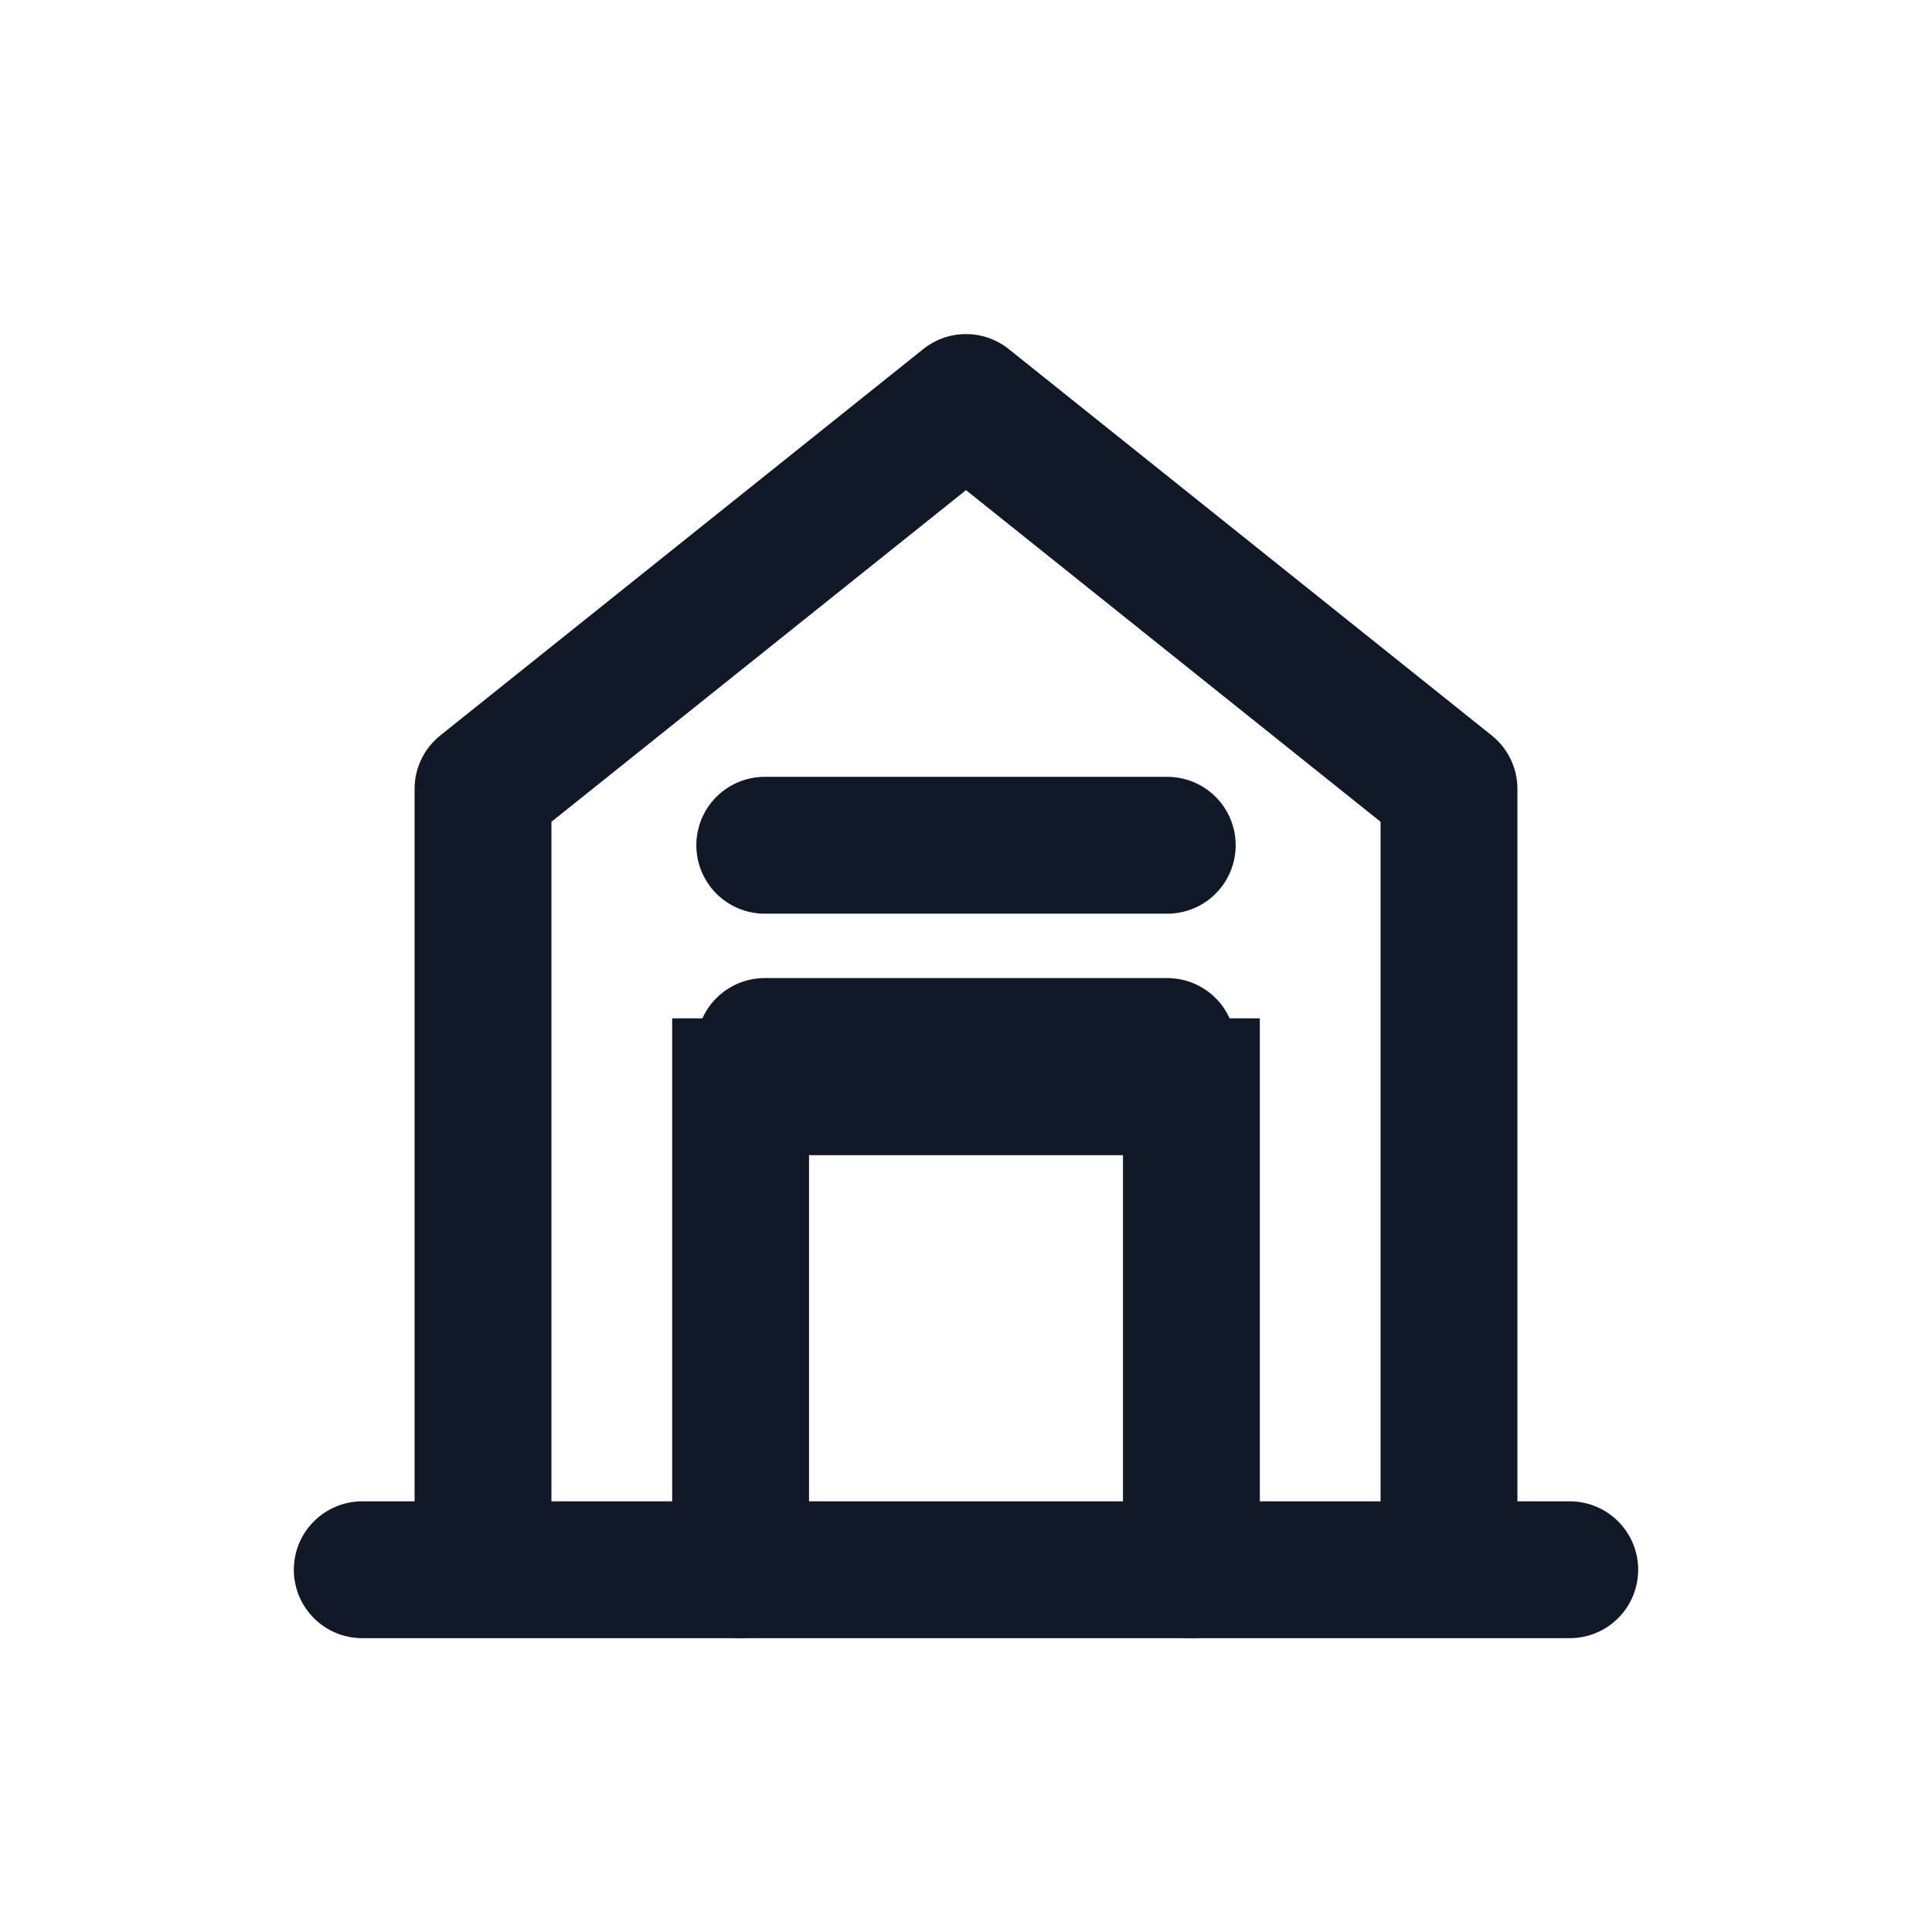
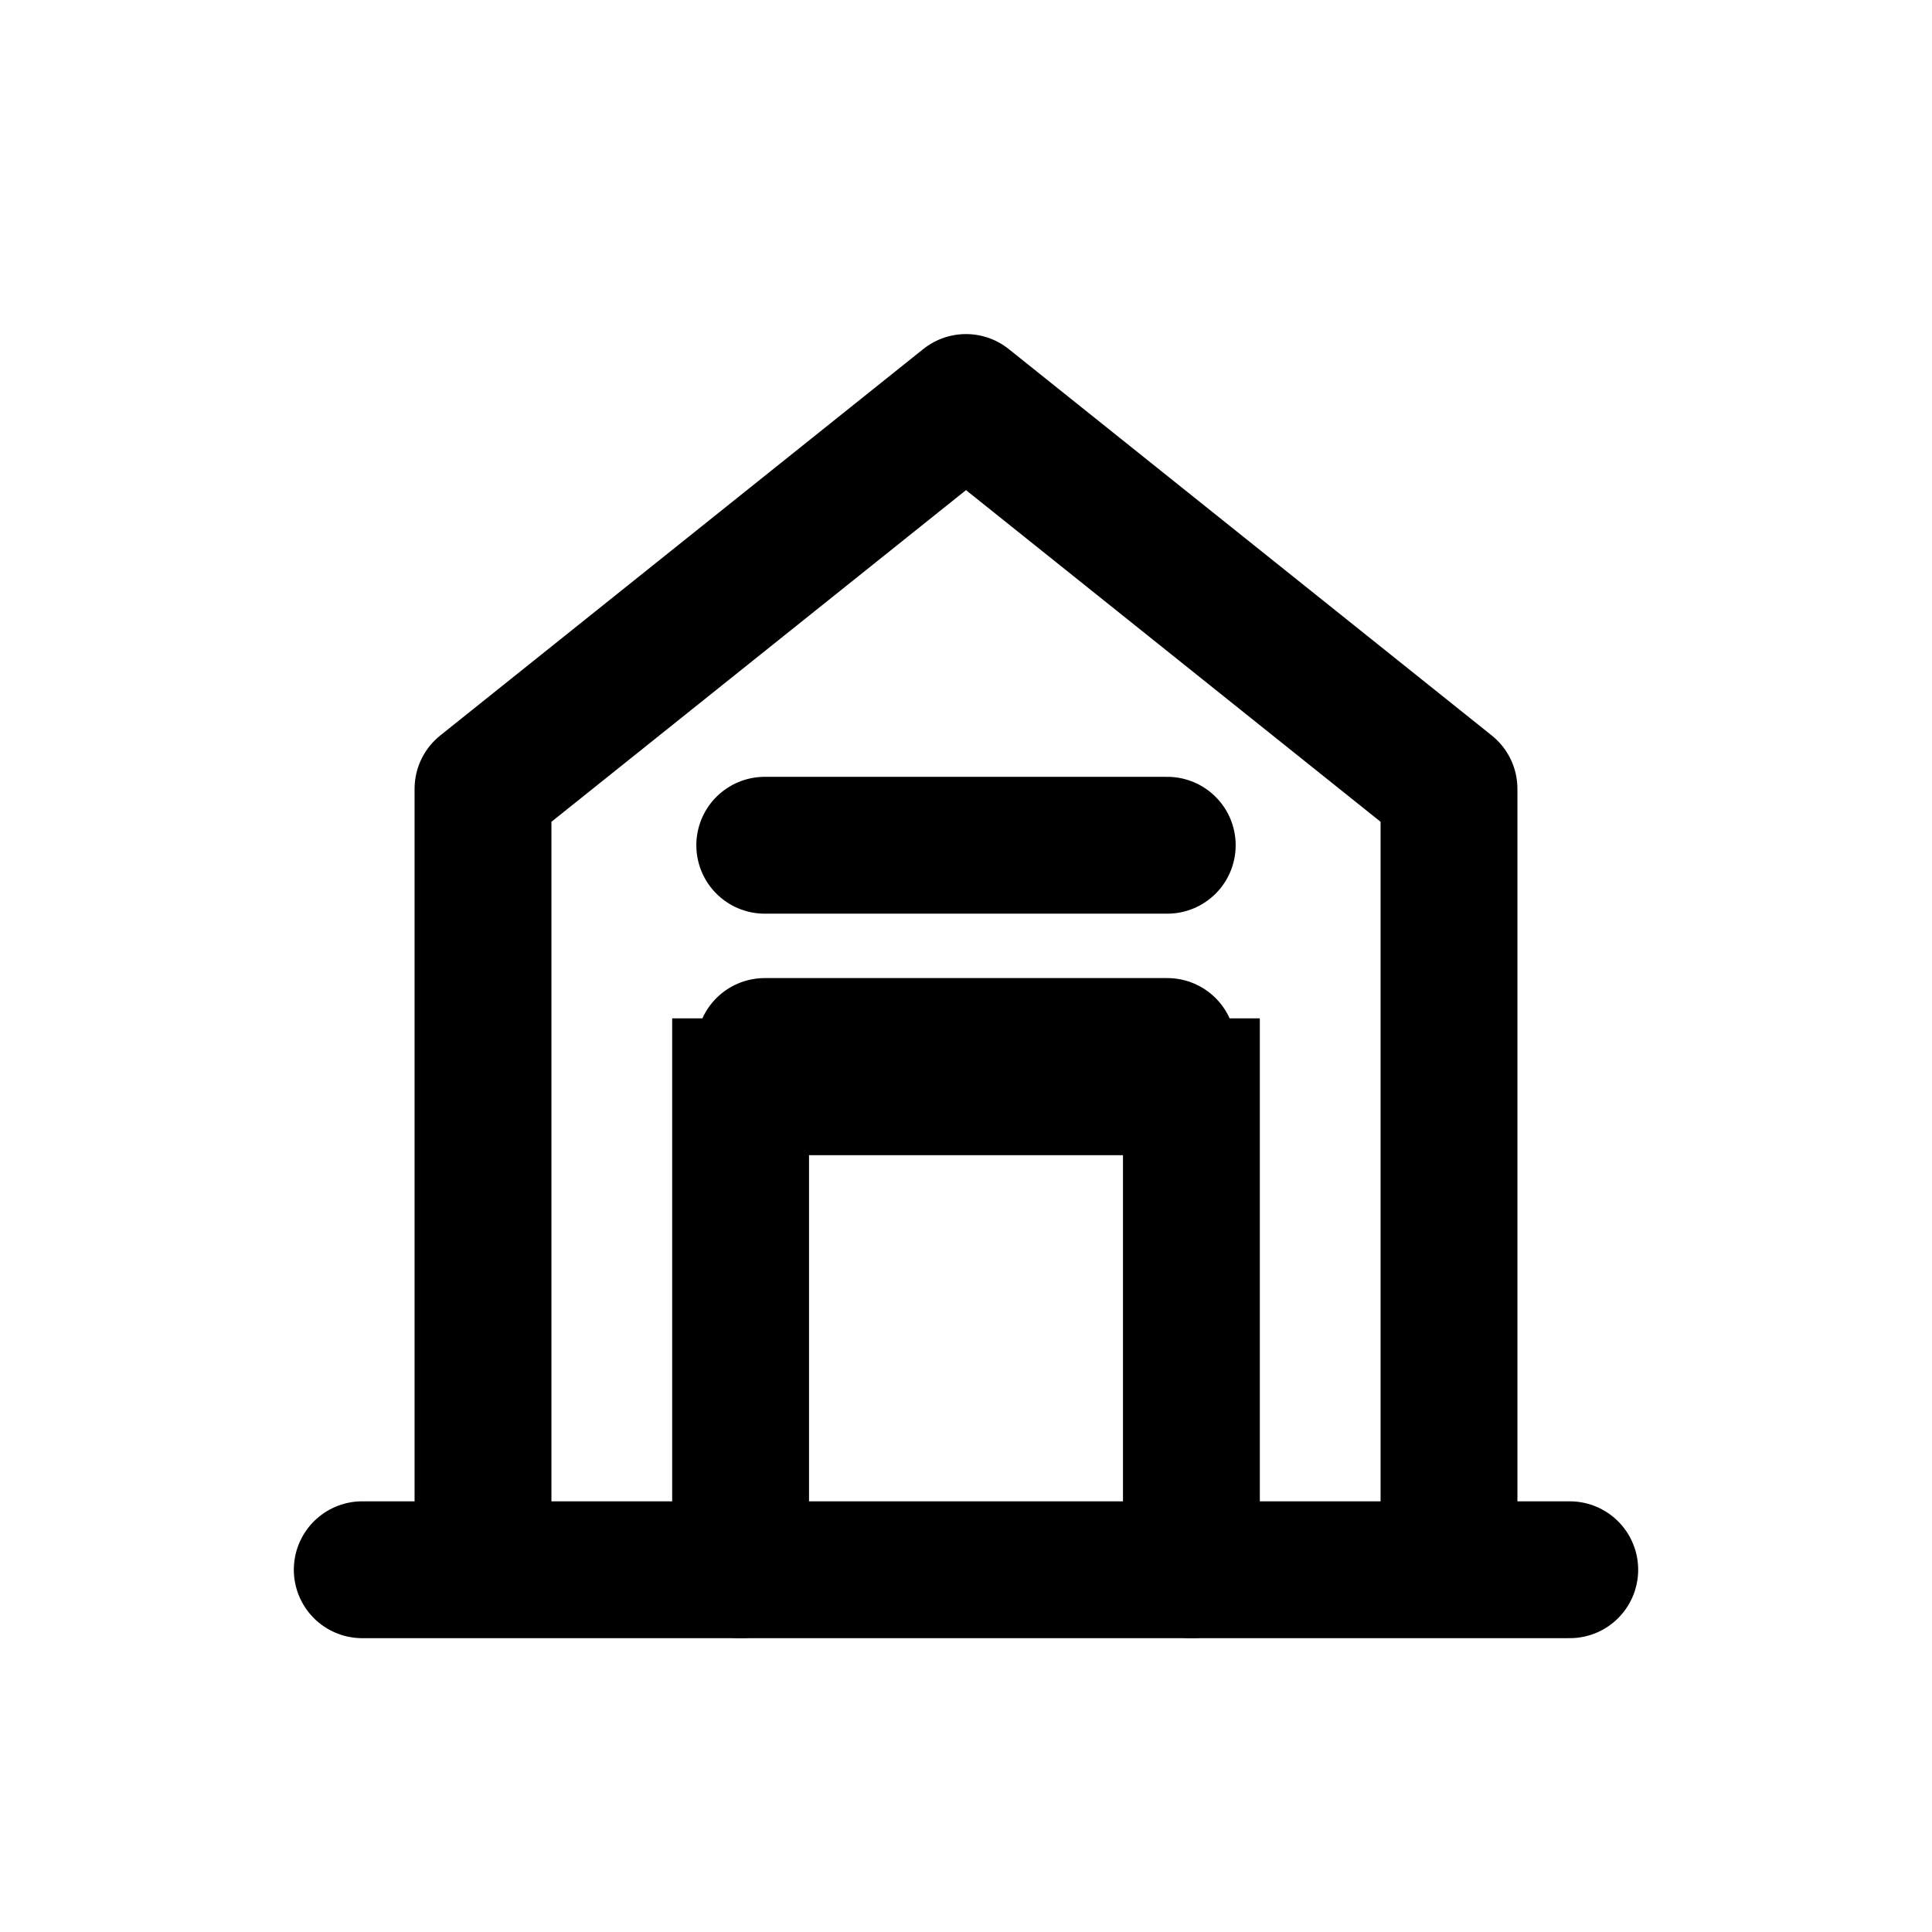
<svg xmlns="http://www.w3.org/2000/svg" viewBox="0 0 24 24" aria-hidden="true">
-   <path d="M4.5 19.5h15M6 19.5V9.8L12 5l6 4.8v9.7" fill="none" stroke="#111827" stroke-width="1.7" stroke-linecap="round" stroke-linejoin="round" />
-   <path d="M9.2 19.5v-6h5.6v6M9.5 10.5h5M9.5 13h5" fill="none" stroke="#111827" stroke-width="1.7" stroke-linecap="round" />
+   <path d="M4.5 19.5h15M6 19.5V9.8L12 5l6 4.8v9.7" fill="none" stroke="currentColor" stroke-width="1.7" stroke-linecap="round" stroke-linejoin="round" />
+   <path d="M9.2 19.5v-6h5.6v6M9.5 10.5h5M9.5 13h5" fill="none" stroke="currentColor" stroke-width="1.7" stroke-linecap="round" />
</svg>
